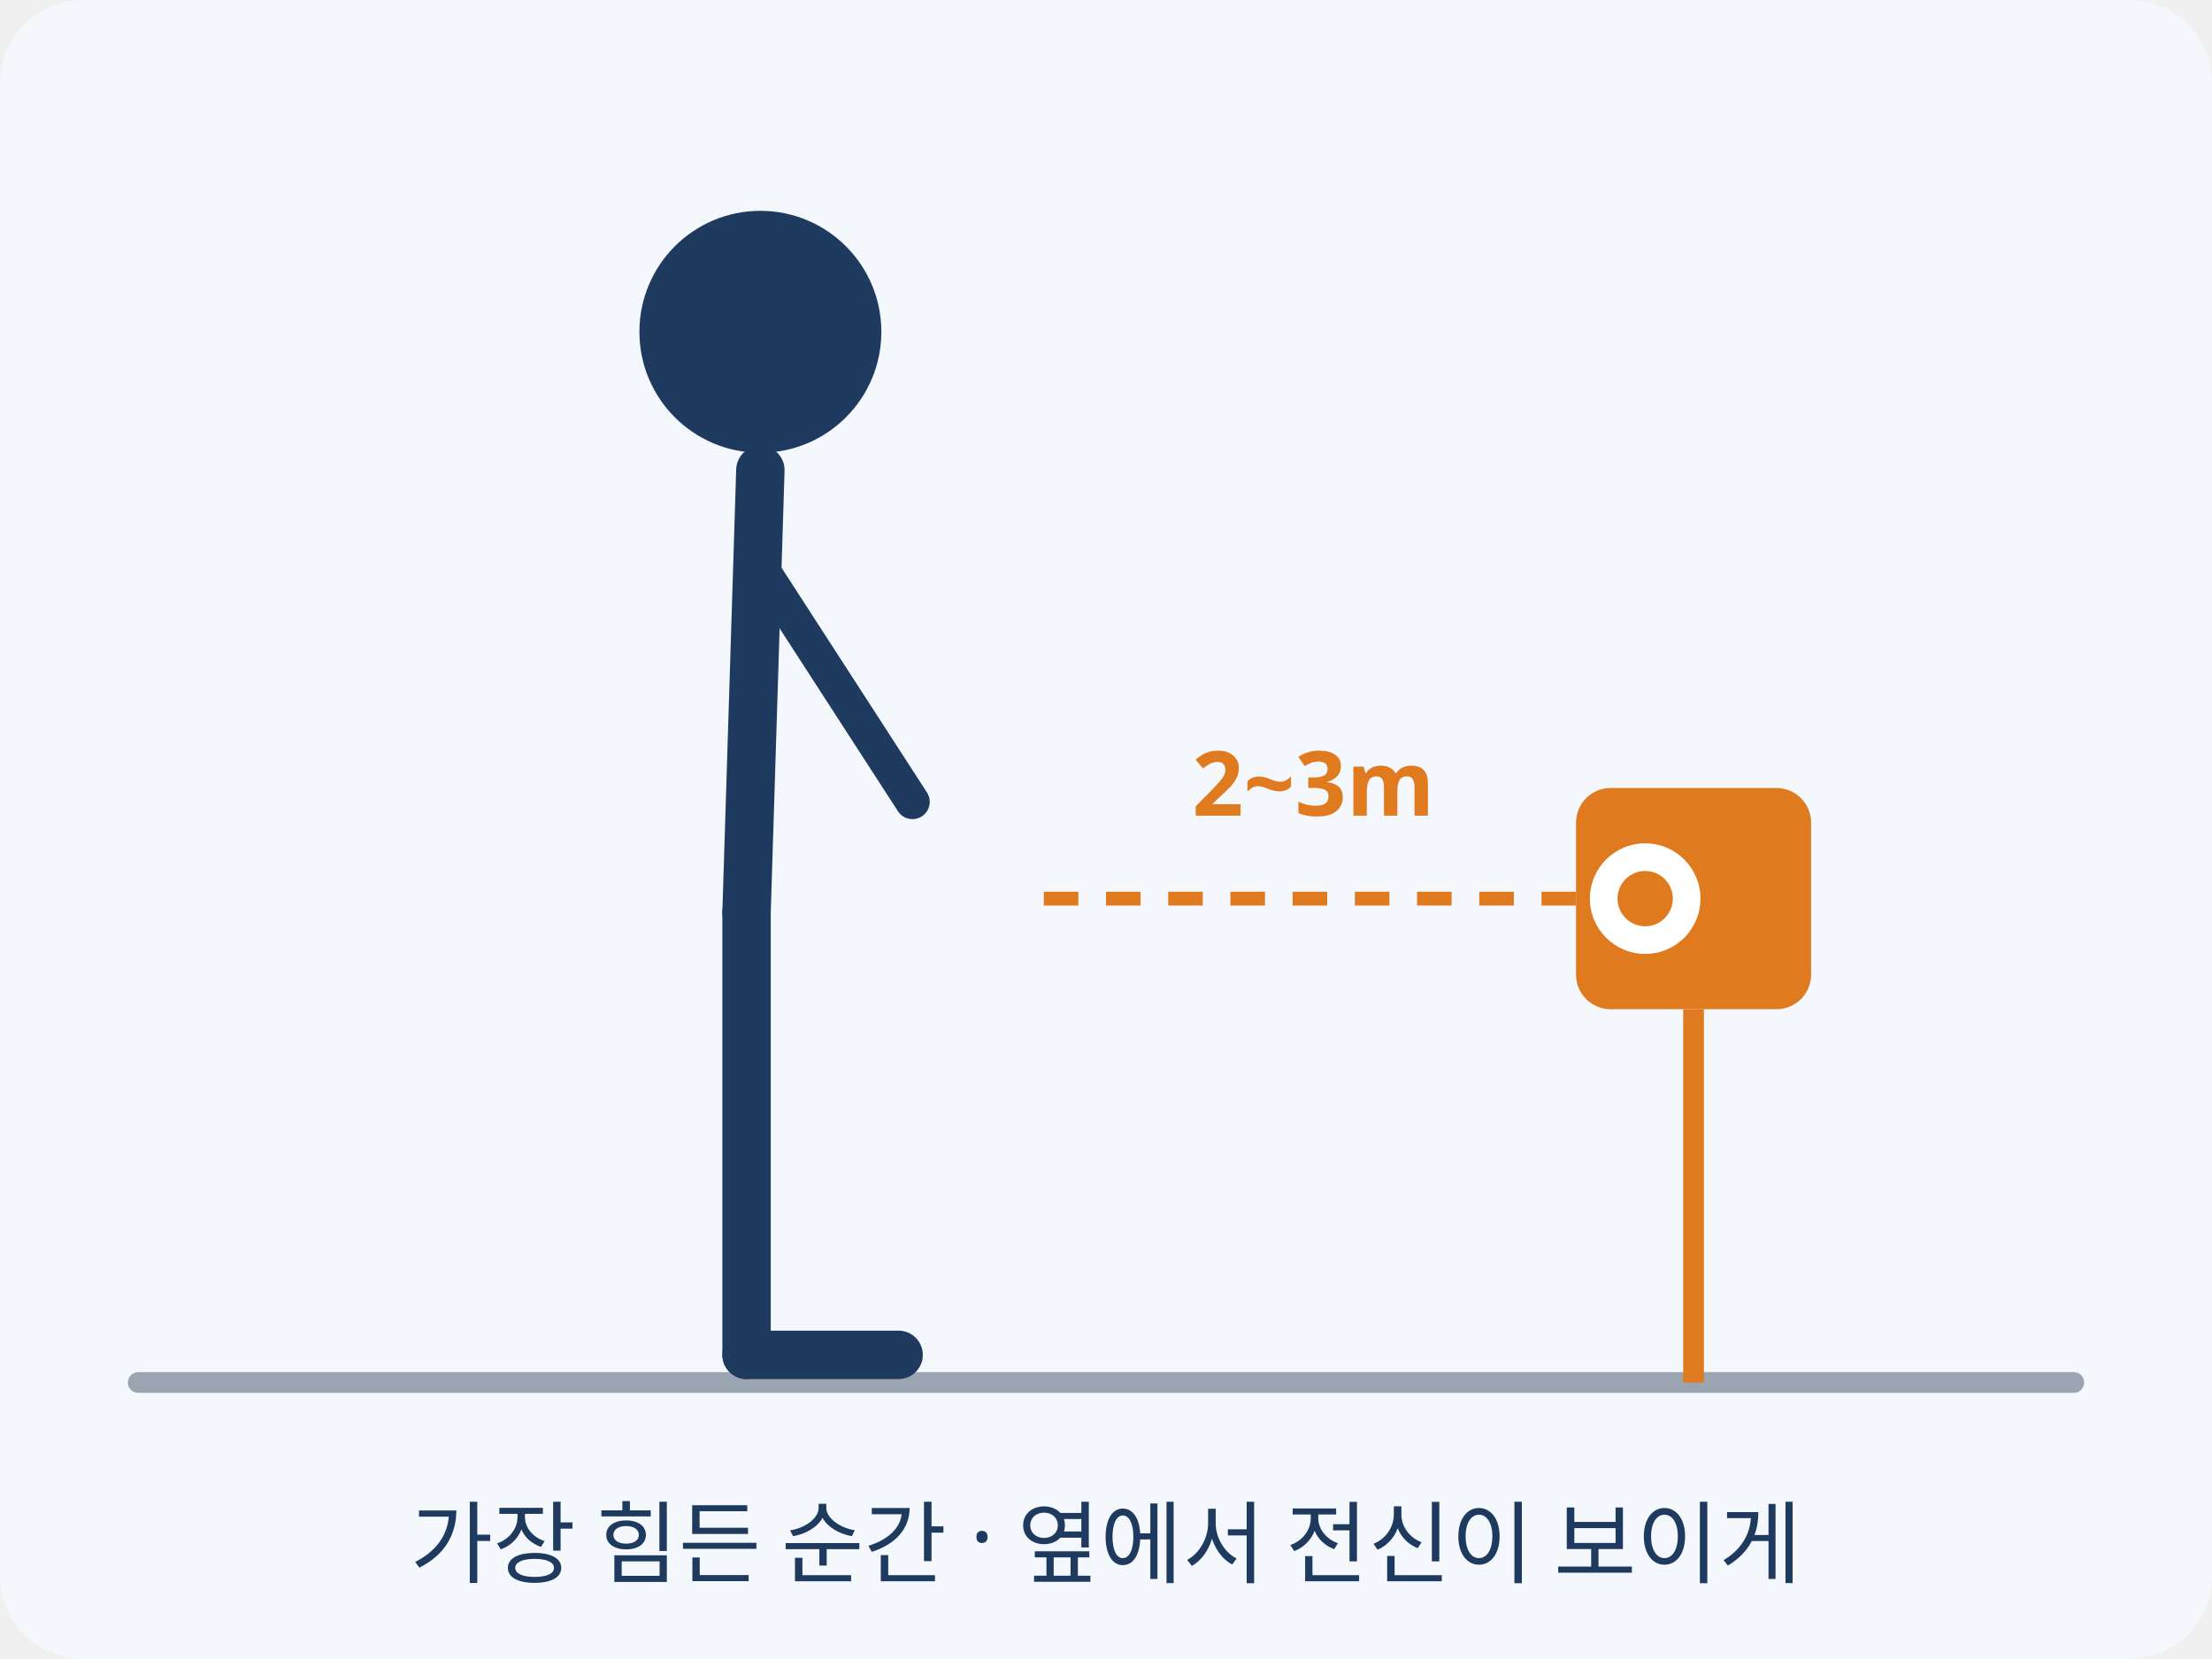
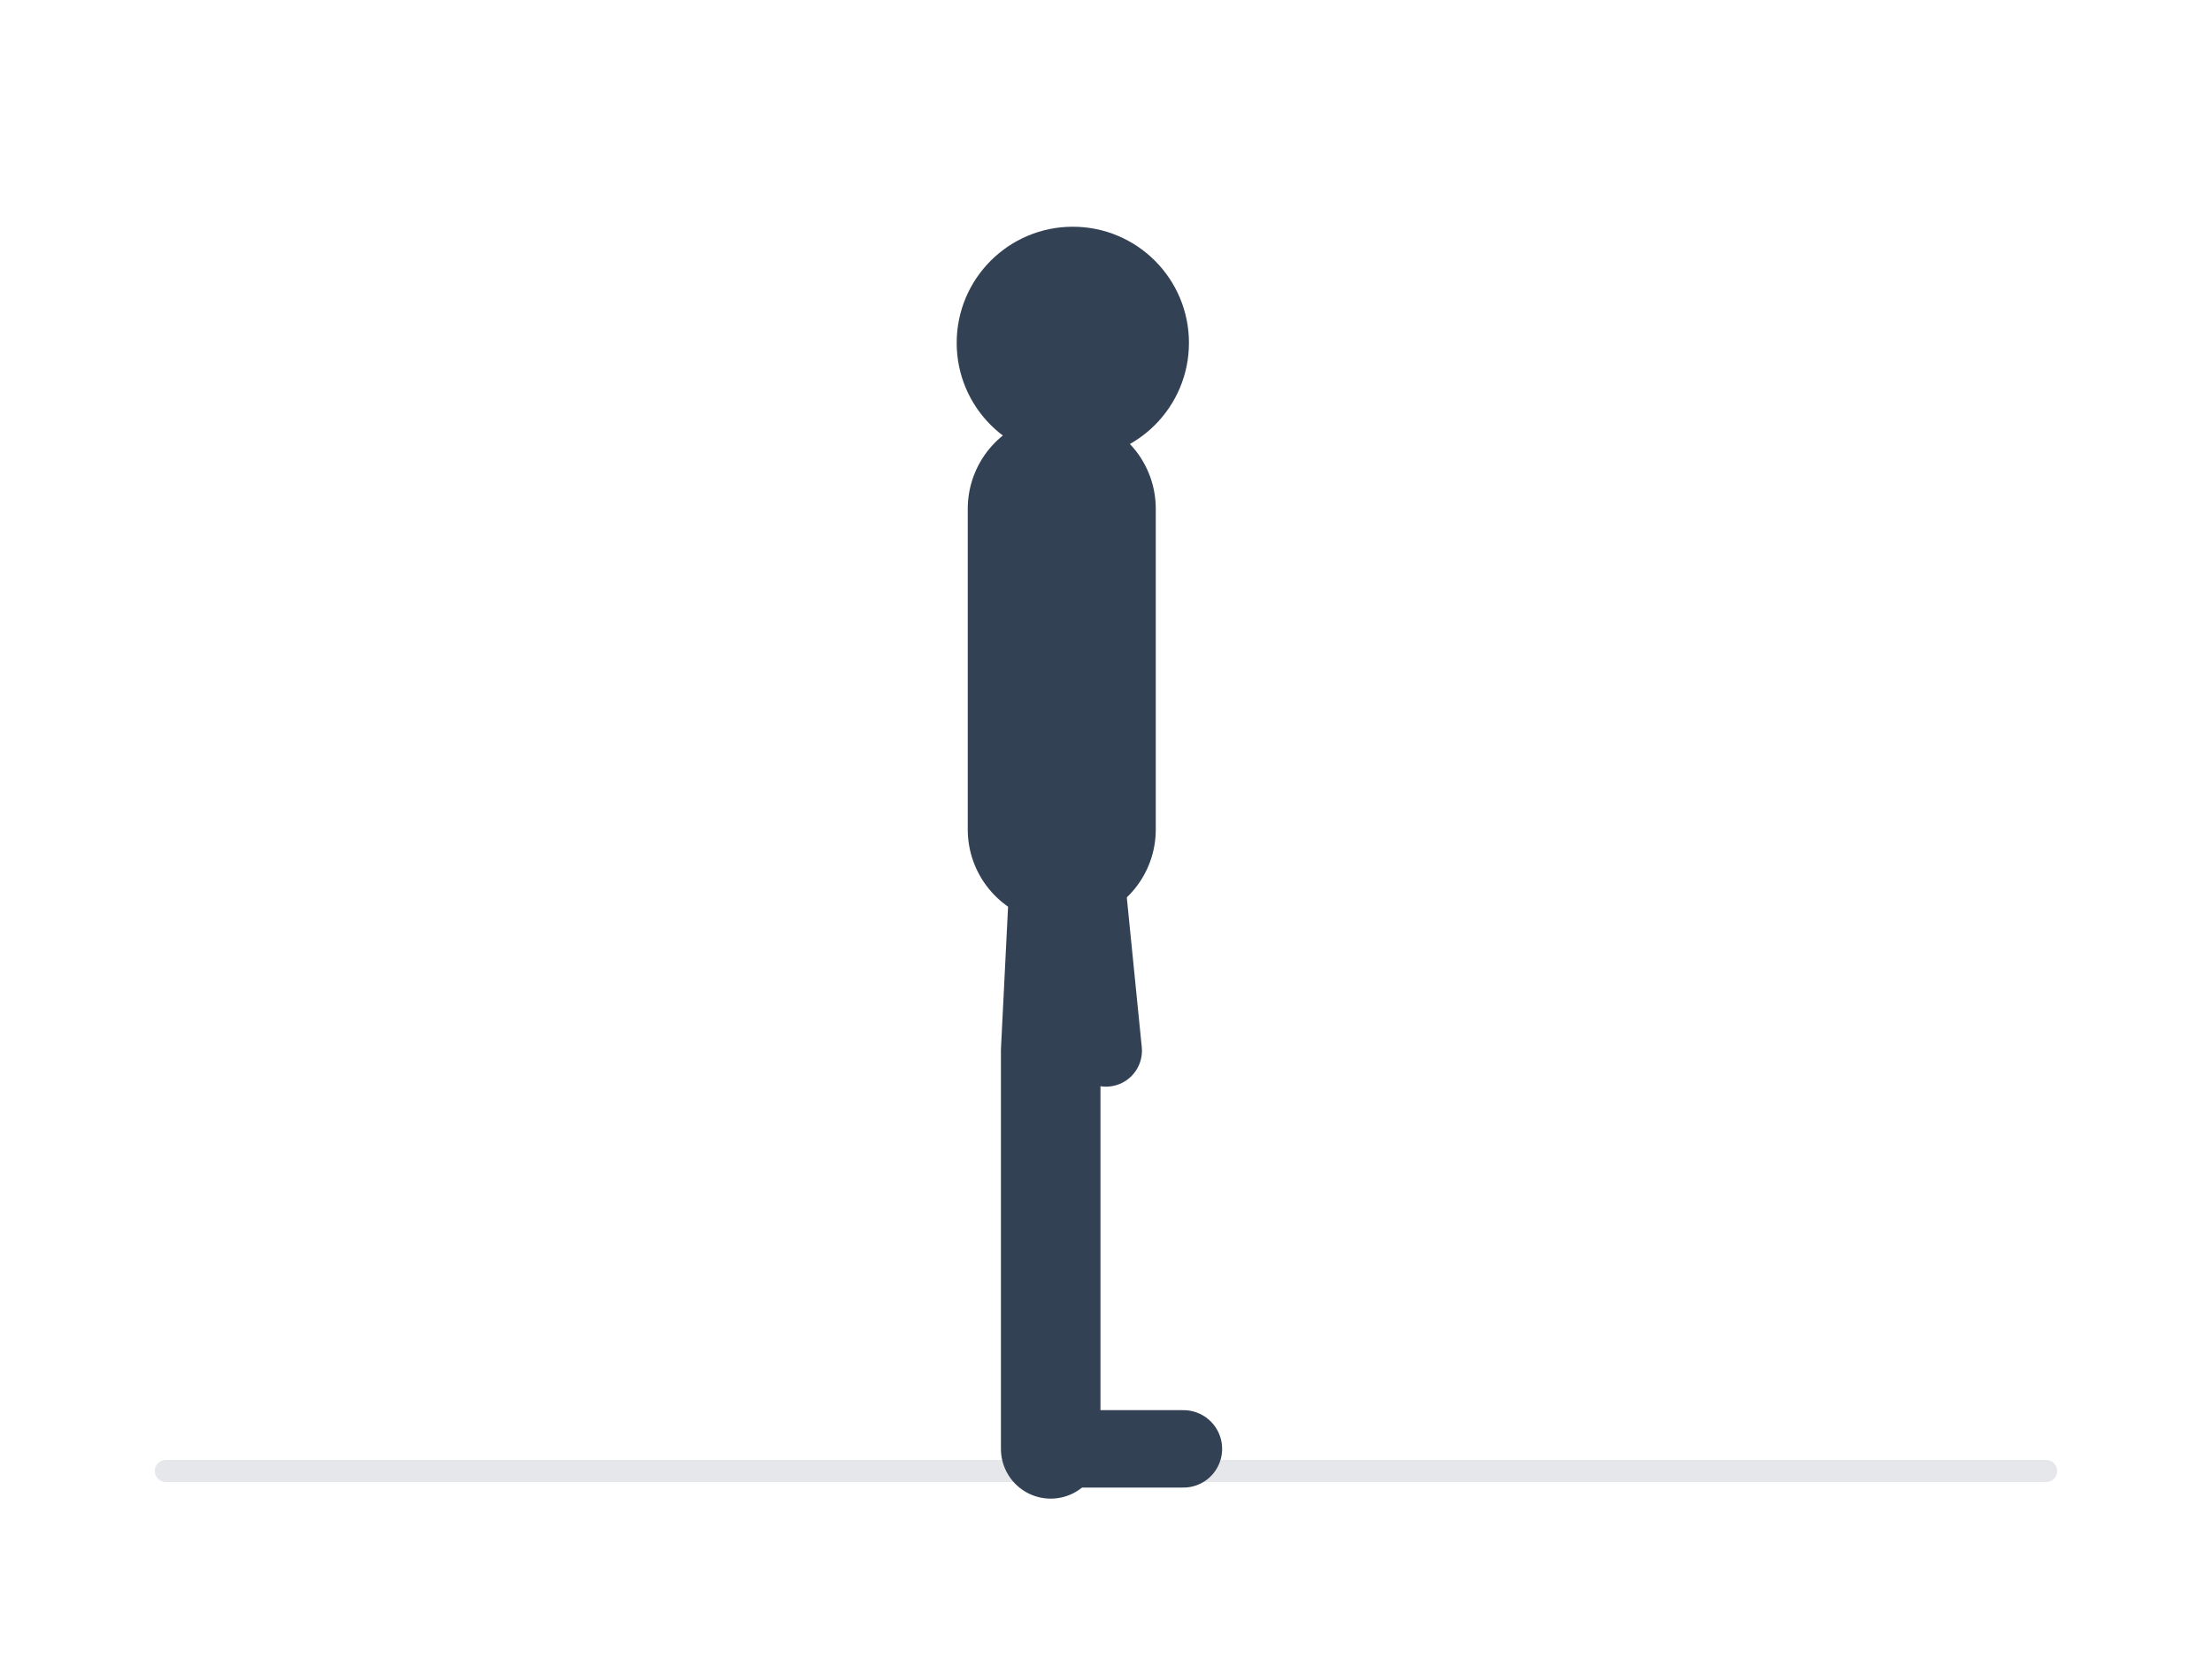
- <svg xmlns="http://www.w3.org/2000/svg" viewBox="0 0 320 240" role="img" aria-label="일반 안내: 옆에서 전신이 보이게 카메라를 두는 위치">
-   <rect width="320" height="240" rx="12" fill="#f4f7fb" />
-   <line x1="20" y1="200" x2="300" y2="200" stroke="#9aa5b1" stroke-width="3" stroke-linecap="round" />
-   <g stroke="#1f3a5f" stroke-width="7" stroke-linecap="round" stroke-linejoin="round" fill="none">
-     <circle cx="110" cy="48" r="14" fill="#1f3a5f" />
-     <line x1="110" y1="68" x2="108" y2="132" />
-     <line x1="108" y1="132" x2="108" y2="196" />
-     <line x1="108" y1="196" x2="130" y2="196" />
-     <line x1="110" y1="82" x2="132" y2="116" stroke-width="5" />
+ <svg xmlns="http://www.w3.org/2000/svg" viewBox="0 0 400 300" role="img">
+   <rect width="400" height="300" fill="#ffffff" />
+   <line x1="30" y1="266" x2="370" y2="266" stroke="#e5e7eb" stroke-width="4" stroke-linecap="round" />
+   <g fill="none" stroke="#334155" stroke-linecap="round" stroke-linejoin="round">
+     <polyline points="190,262 190,190 192,150" stroke-width="18" />
+     <polyline points="190,262 214,262" stroke-width="14" />
+     <polyline points="192,150 192,92" stroke-width="34" />
+     <polyline points="192,100 196,150 200,190" stroke-width="13" />
+     <circle cx="194" cy="62" r="21" fill="#334155" stroke="none" />
  </g>
-   <g>
-     <line x1="228" y1="130" x2="150" y2="130" stroke="#e07a1f" stroke-width="2" stroke-dasharray="5 4" />
-     <rect x="228" y="114" width="34" height="32" rx="5" fill="#e07a1f" />
-     <circle cx="238" cy="130" r="8" fill="#fff" />
-     <circle cx="238" cy="130" r="4" fill="#e07a1f" />
-     <line x1="245" y1="146" x2="245" y2="200" stroke="#e07a1f" stroke-width="3" />
-     <text x="190" y="118" font-size="13" fill="#e07a1f" font-family="sans-serif" font-weight="bold" text-anchor="middle">2~3m</text>
-   </g>
-   <text x="160" y="228" font-size="13" fill="#1f3a5f" font-family="sans-serif" text-anchor="middle">가장 힘든 순간 · 옆에서 전신이 보이게</text>
</svg>
